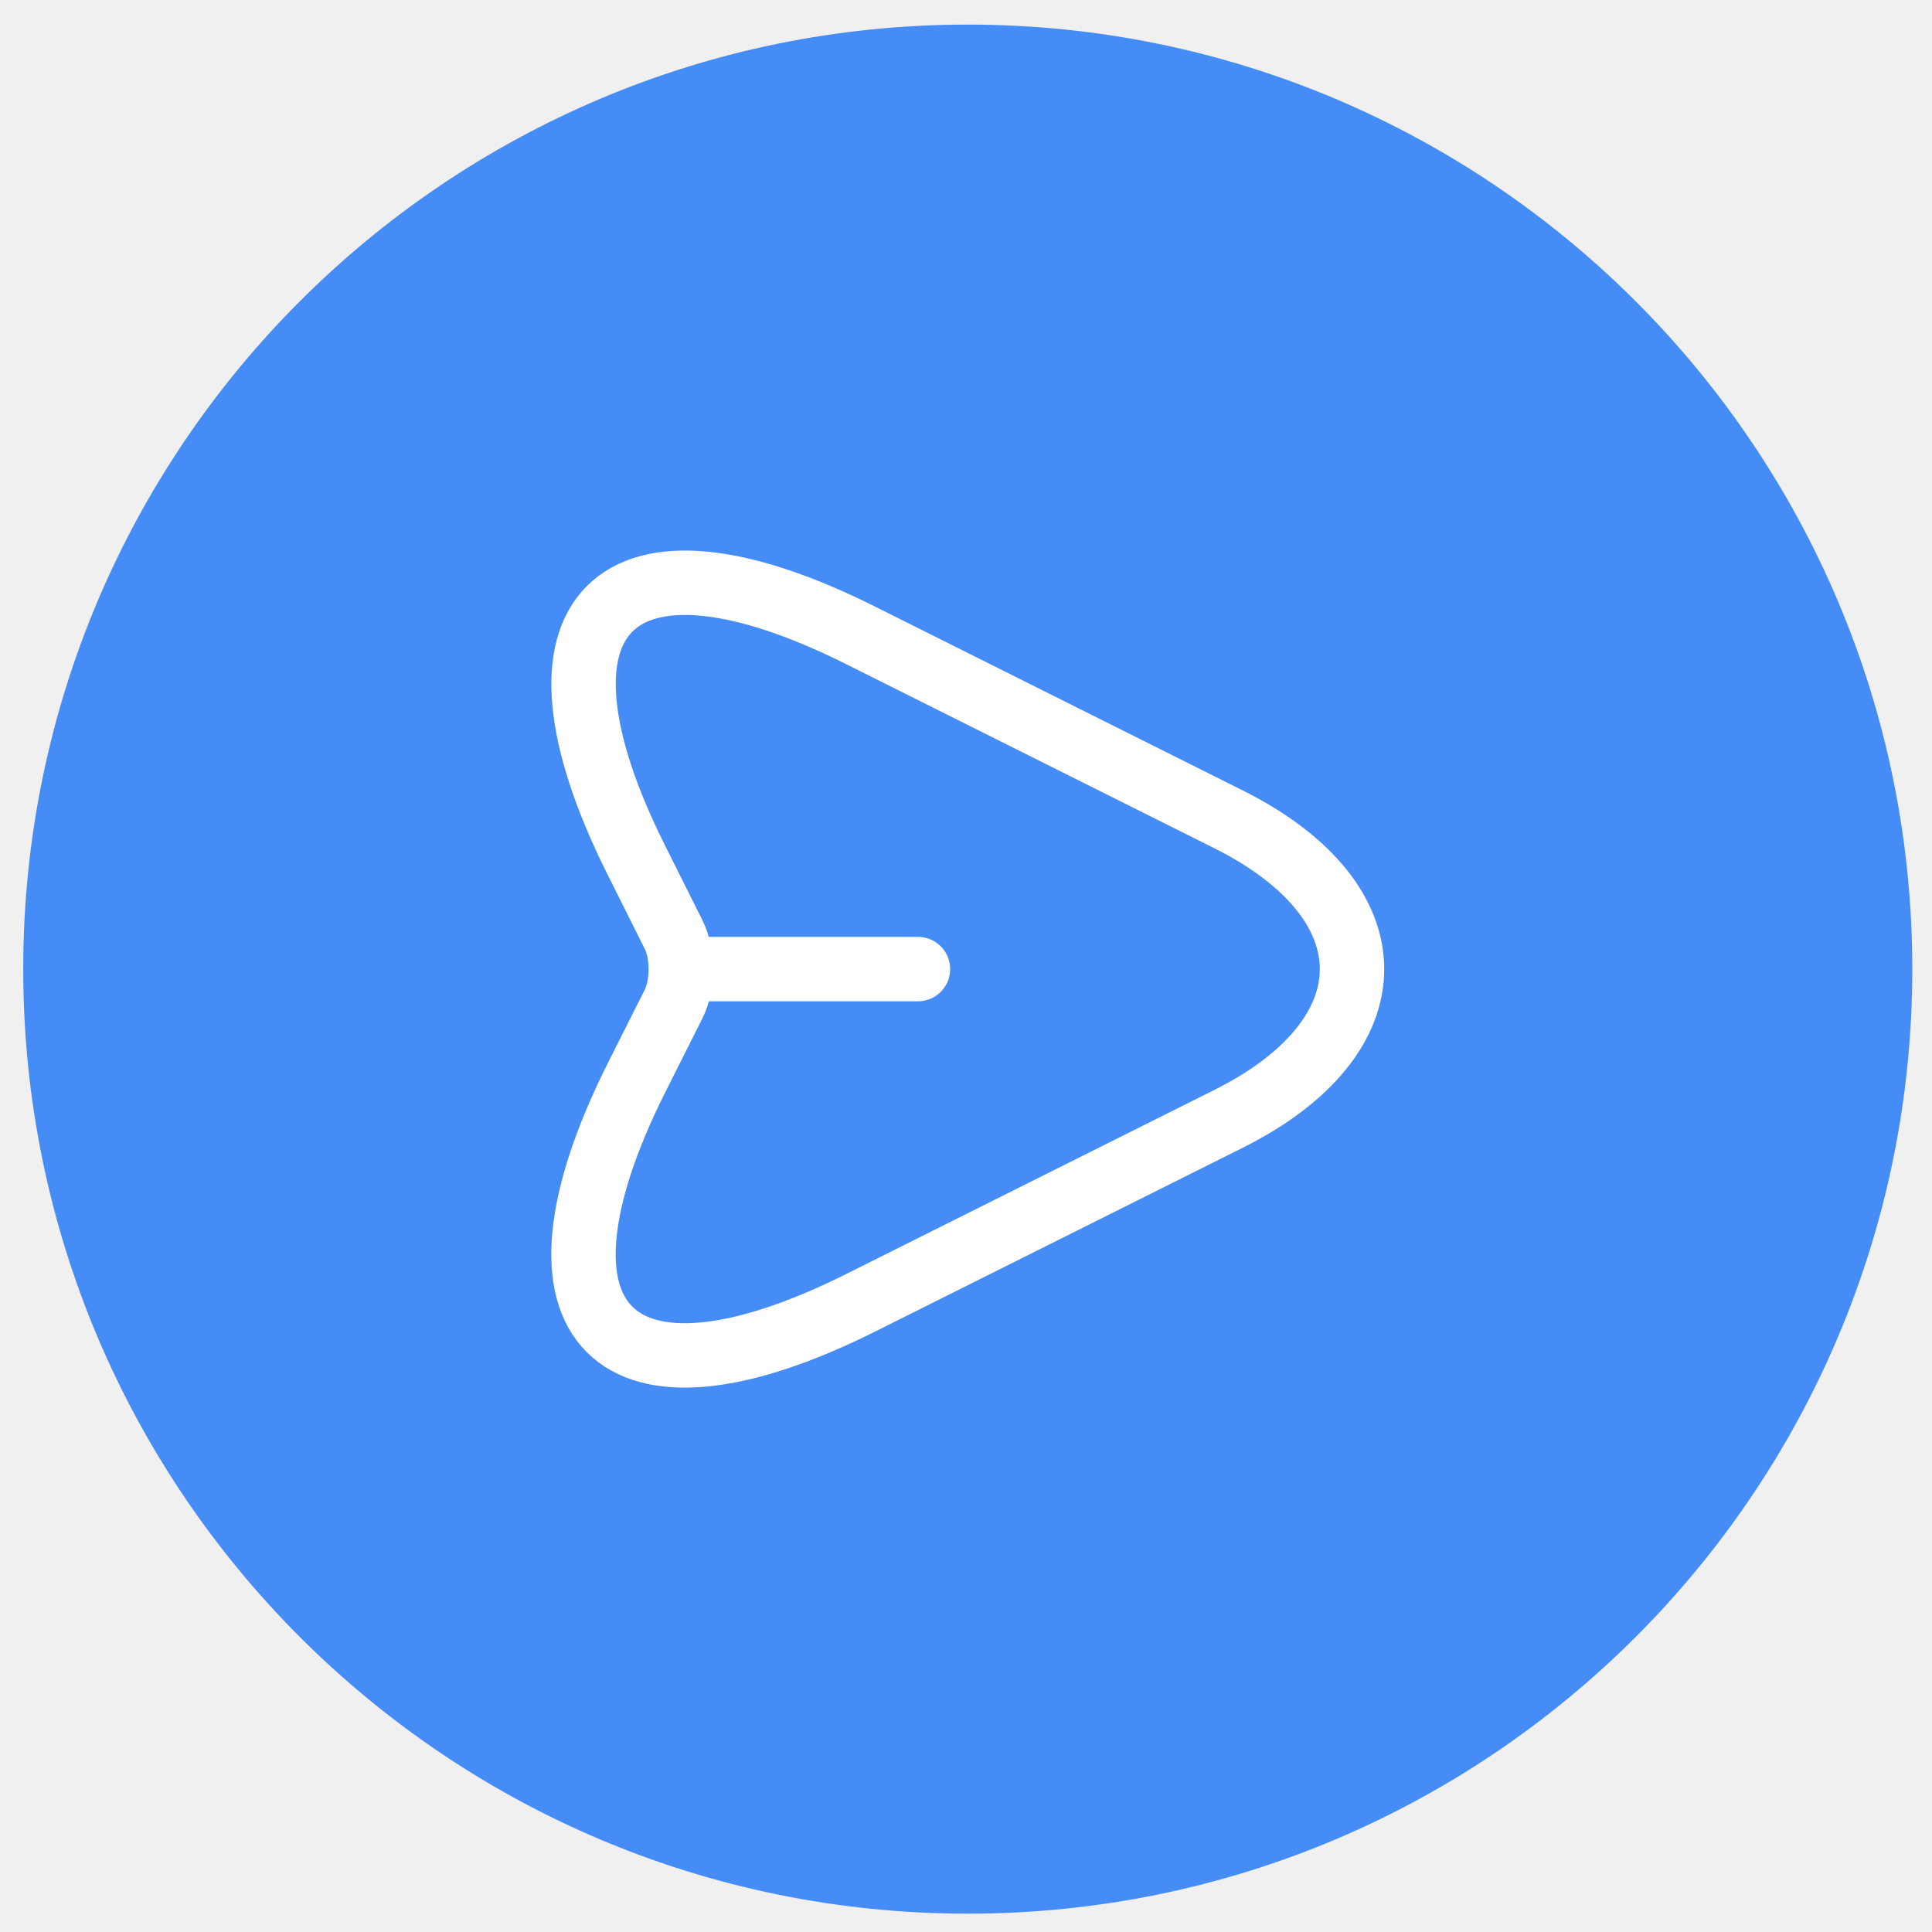
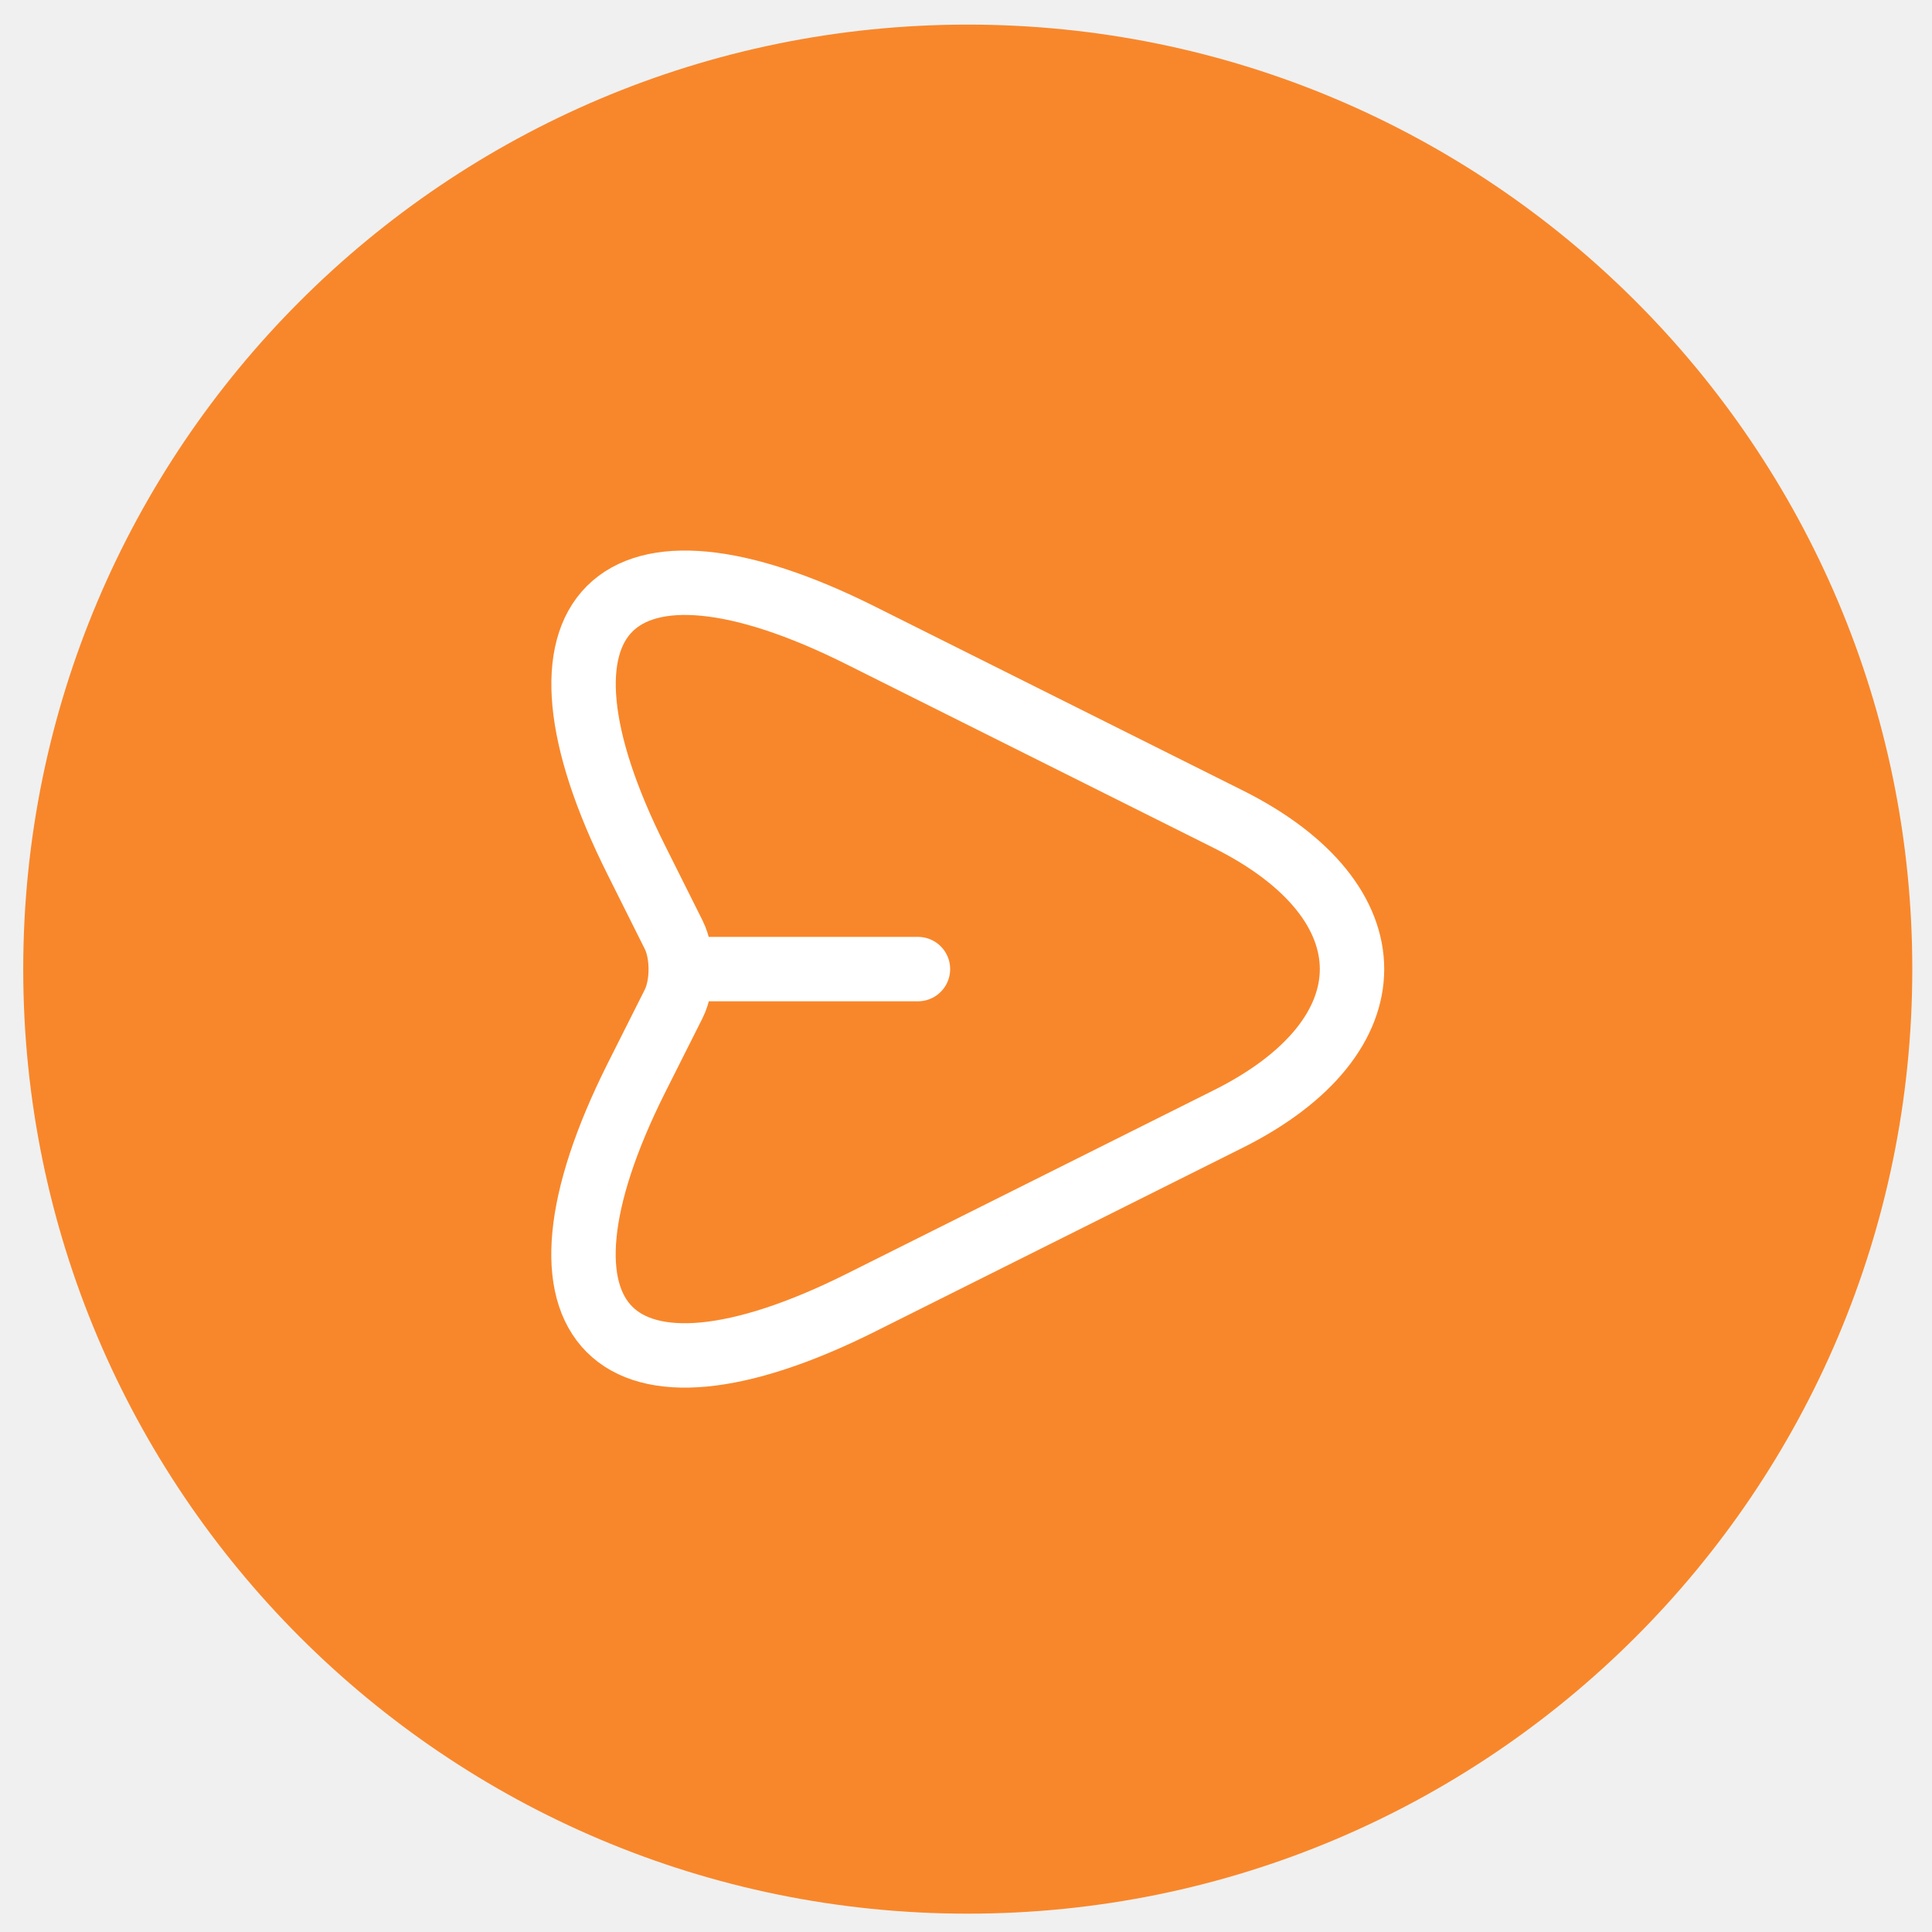
<svg xmlns="http://www.w3.org/2000/svg" width="45" height="45" viewBox="0 0 45 45" fill="none">
  <rect x="0.541" y="0.573" width="44" height="44" rx="22" fill="white" fill-opacity="0.2" />
-   <rect x="0.541" y="0.573" width="44" height="44" rx="22" fill="#468CF7" />
+   <rect x="0.541" y="0.573" width="44" height="44" rx="22" fill="#F8872B" />
  <path d="M15.981 22.572H21.381M20.051 14.802L28.611 19.082C32.451 21.002 32.451 24.142 28.611 26.062L20.051 30.342C14.291 33.222 11.941 30.862 14.821 25.112L15.691 23.382C15.911 22.942 15.911 22.212 15.691 21.772L14.821 20.032C11.941 14.282 14.301 11.922 20.051 14.802Z" stroke="white" stroke-width="1.5" stroke-linecap="round" stroke-linejoin="round" />
</svg>
